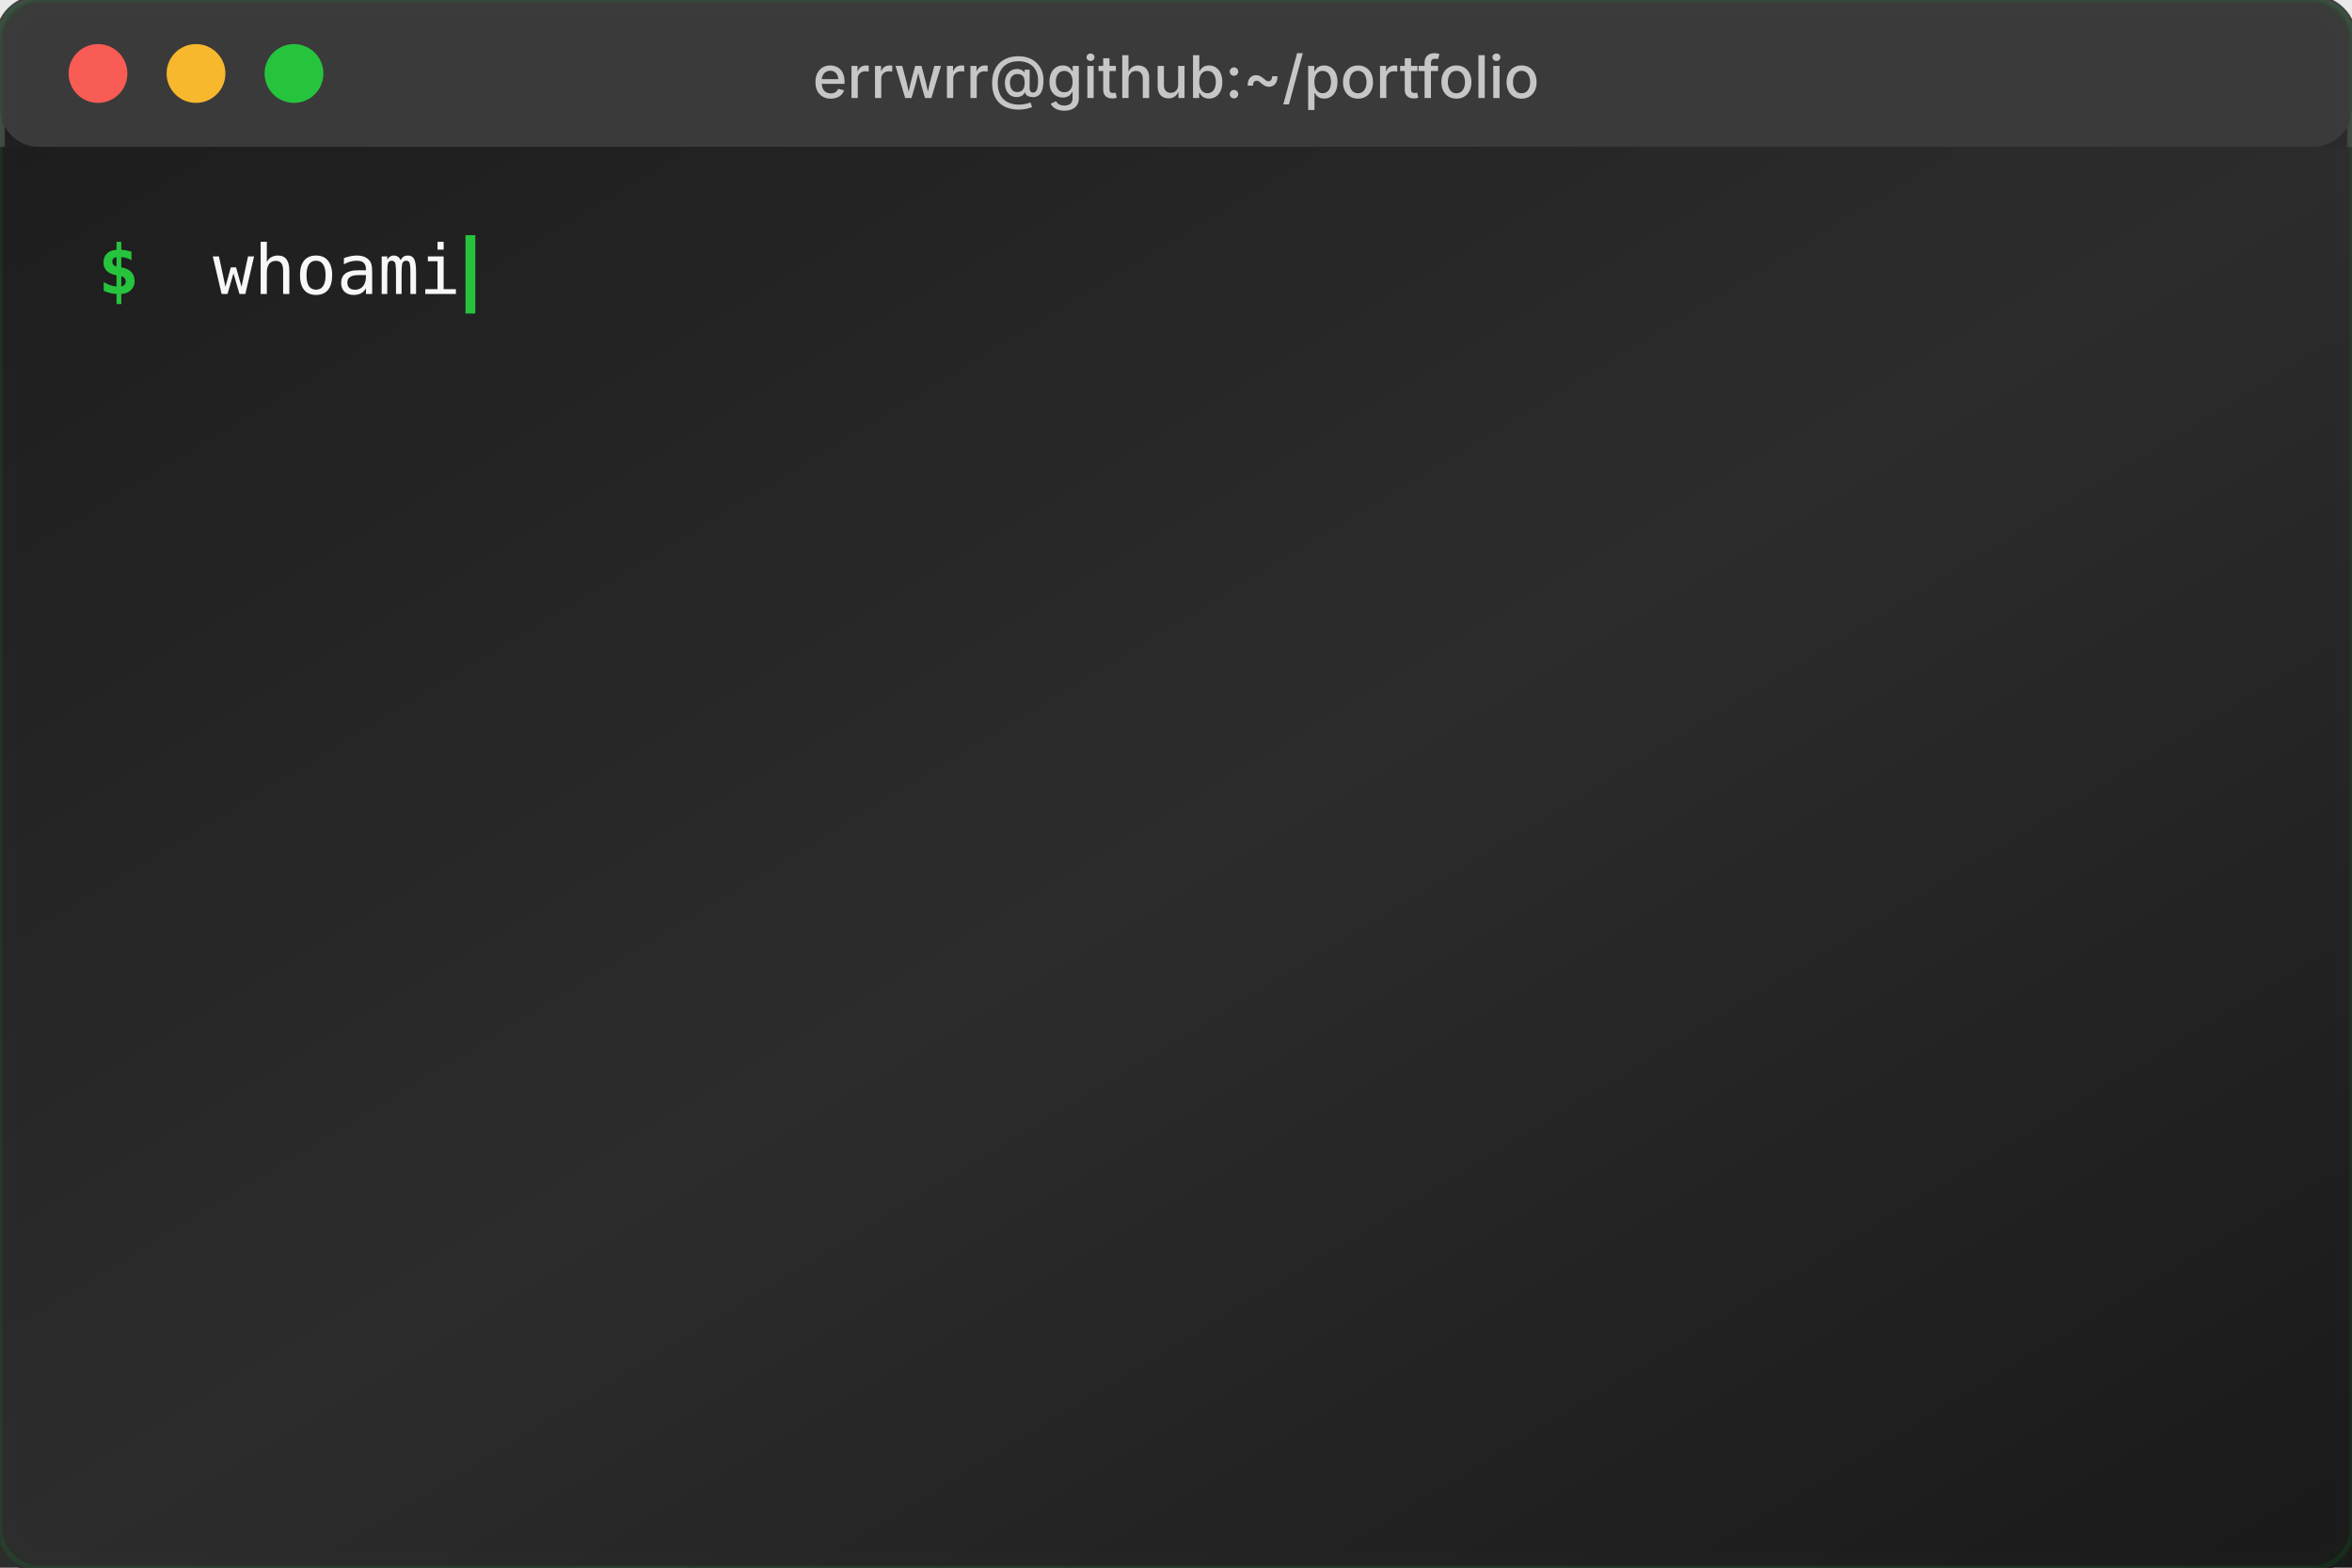
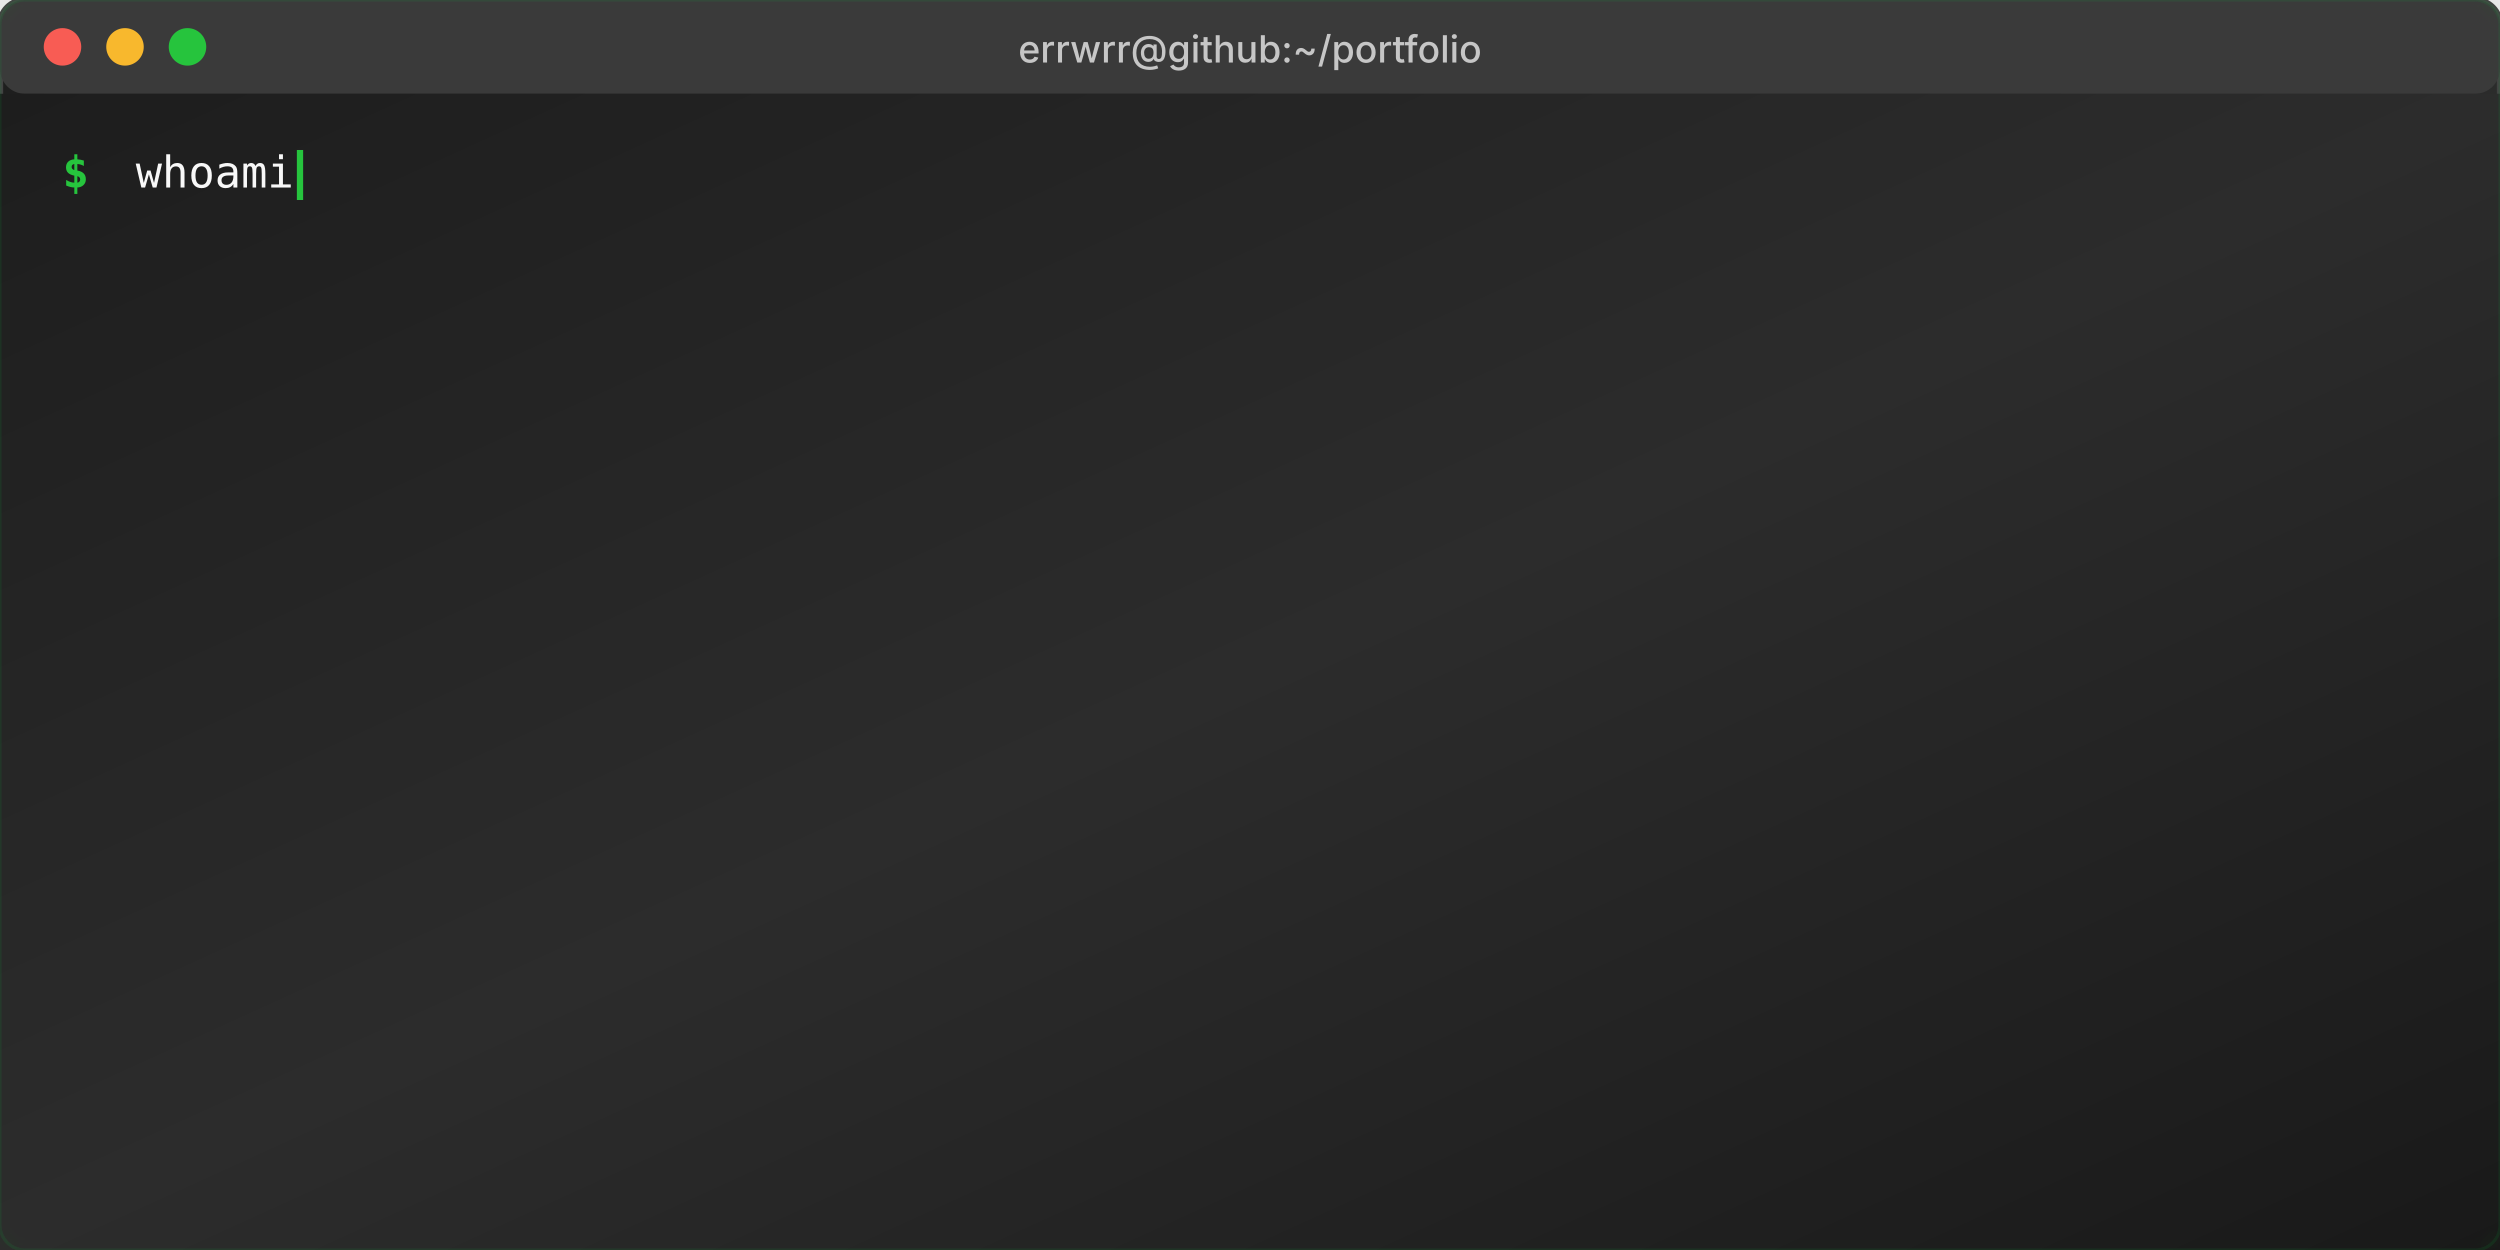
- <svg xmlns="http://www.w3.org/2000/svg" width="480" height="320" viewBox="0 0 480 320" role="img" aria-label="Terminal Banner">
+ <svg xmlns="http://www.w3.org/2000/svg" width="800" height="400" viewBox="0 0 800 400" role="img" aria-label="Terminal Banner">
  <defs>
    <linearGradient id="termBg" x1="0%" y1="0%" x2="100%" y2="100%">
      <stop offset="0%" stop-color="#1e1e1e" />
      <stop offset="50%" stop-color="#2d2d2d" />
      <stop offset="100%" stop-color="#1a1a1a" />
    </linearGradient>
    <filter id="glow" x="-50%" y="-50%" width="200%" height="200%">
      <feGaussianBlur in="SourceGraphic" stdDeviation="2" result="coloredBlur" />
      <feMerge>
        <feMergeNode in="coloredBlur" />
        <feMergeNode in="SourceGraphic" />
      </feMerge>
    </filter>
    <pattern id="scanlines" patternUnits="userSpaceOnUse" width="100%" height="4">
      <rect width="100%" height="4" fill="#000" opacity="0.1" />
      <rect width="100%" height="2" fill="transparent" />
    </pattern>
  </defs>
-   <rect width="480" height="320" rx="8" fill="url(#termBg)" stroke="#444" stroke-width="2" />
-   <rect width="480" height="30" rx="8" fill="#3c3c3c" />
-   <rect y="30" width="480" height="290" fill="url(#termBg)" />
+   <rect width="800" height="400" rx="8" fill="url(#termBg)" stroke="#444" stroke-width="2" />
+   <rect width="800" height="30" rx="8" fill="#3c3c3c" />
+   <rect y="30" width="800" height="370" fill="url(#termBg)" />
  <circle cx="20" cy="15" r="6" fill="#ff5f56" />
  <circle cx="40" cy="15" r="6" fill="#ffbd2e" />
  <circle cx="60" cy="15" r="6" fill="#27ca3f" />
-   <text x="240" y="20" text-anchor="middle" fill="#ccc" font-family="SF Pro Display, -apple-system, system-ui, monospace" font-size="12" font-weight="500">
+   <text x="400" y="20" text-anchor="middle" fill="#ccc" font-family="SF Pro Display, -apple-system, system-ui, monospace" font-size="12" font-weight="500">
    errwrr@github:~/portfolio
  </text>
  <text x="20" y="60" fill="#27ca3f" font-family="SF Mono, Monaco, 'Cascadia Code', monospace" font-size="14" font-weight="600">
    $
  </text>
  <text x="35" y="60" fill="#ffffff" font-family="SF Mono, Monaco, 'Cascadia Code', monospace" font-size="14">
    <animate attributeName="opacity" values="0;1" dur="0.5s" begin="0s" fill="freeze" />
    whoami
  </text>
  <rect x="95" y="48" width="2" height="16" fill="#27ca3f">
    <animate attributeName="opacity" values="1;0;1" dur="1s" begin="0.5s" repeatCount="2" />
  </rect>
  <g opacity="0">
    <animate attributeName="opacity" values="0;1" dur="0.3s" begin="2.5s" fill="freeze" />
    <text x="20" y="100" fill="#ff6b6b" font-family="SF Mono, Monaco, 'Cascadia Code', monospace" font-size="26" font-weight="700" filter="url(#glow)">
      King *error
    </text>
  </g>
  <g opacity="0">
    <animate attributeName="opacity" values="0;1" dur="0.3s" begin="3s" fill="freeze" />
    <text x="20" y="140" fill="#27ca3f" font-family="SF Mono, Monaco, 'Cascadia Code', monospace" font-size="14" font-weight="600">
      $
    </text>
    <text x="35" y="140" fill="#ffffff" font-family="SF Mono, Monaco, 'Cascadia Code', monospace" font-size="14">
      cat ~/.profile
    </text>
  </g>
  <g opacity="0">
    <animate attributeName="opacity" values="0;1" dur="0.5s" begin="4s" fill="freeze" />
-     <text x="20" y="170" fill="#ff6b6b" font-family="SF Mono, Monaco, 'Cascadia Code', monospace" font-size="10" font-weight="400">
-       <tspan x="20" dy="0">    ▄▄█▀▀▀█▄▄    </tspan>
-       <tspan x="20" dy="12">  ▄█▀  ♛   ▀█▄  </tspan>
-       <tspan x="20" dy="12"> █▀     ▄▄▄  ▀█ </tspan>
-       <tspan x="20" dy="12">█   ▄█▀▀ ▀▀█▄ █</tspan>
-       <tspan x="20" dy="12">█  █▀  *  ▀█ █</tspan>
-       <tspan x="20" dy="12"> ▀█   ▄▄▄▄  █▀ </tspan>
-       <tspan x="20" dy="12">  ▀▀█▄▄▄▄▄█▀▀  </tspan>
-     </text>
-     <text x="150" y="170" fill="#ffffff" font-family="SF Mono, Monaco, 'Cascadia Code', monospace" font-size="12">
-       <tspan x="150" dy="0">Role: <tspan fill="#ff6b6b">Full-Stack Developer</tspan>
-       </tspan>
-       <tspan x="150" dy="15">Skills: <tspan fill="#ffbd2e">Python, JS, React, Node.js</tspan>
-       </tspan>
-       <tspan x="150" dy="15">Stack: <tspan fill="#27ca3f">MERN, Django, FastAPI</tspan>
-       </tspan>
-       <tspan x="150" dy="15">Tools: <tspan fill="#1793d1">Docker, AWS, Git, MongoDB</tspan>
-       </tspan>
-       <tspan x="150" dy="15">Years: <tspan fill="#ff6b6b">4+ autodidacte</tspan>
-       </tspan>
-       <tspan x="150" dy="15">Motto: <tspan fill="#ffbd2e">"Si ça existe, je peux le créer"</tspan>
-       </tspan>
+     <text x="400" y="180" text-anchor="middle" fill="#ffffff" font-family="SF Mono, Monaco, 'Cascadia Code', monospace" font-size="12">
+       <tspan x="400" dy="0" fill="#ff6b6b" font-style="italic">Autodidacte depuis plus de 4 ans, je trace ma voie sans cursus académique.</tspan>
+       <tspan x="400" dy="25" fill="#ffbd2e" font-style="italic">Mes projets privés grandissent loin des projecteurs, guidés par une passion</tspan>
+       <tspan x="400" dy="15" fill="#ffbd2e" font-style="italic">exigeante.</tspan>
+       <tspan x="400" dy="25" fill="#27ca3f" font-style="italic">L'apprentissage en solitaire a forgé un style propre.</tspan>
+       <tspan x="400" dy="25" fill="#1793d1" font-style="italic">Chaque ligne de code est une incantation vers la précision.</tspan>
    </text>
  </g>
  <g opacity="0">
    <animate attributeName="opacity" values="0;1" dur="0.3s" begin="5s" fill="freeze" />
-     <text x="20" y="280" fill="#27ca3f" font-family="SF Mono, Monaco, 'Cascadia Code', monospace" font-size="14" font-weight="600">
+     <text x="20" y="360" fill="#27ca3f" font-family="SF Mono, Monaco, 'Cascadia Code', monospace" font-size="14" font-weight="600">
      $
    </text>
-     <rect x="35" y="268" width="2" height="16" fill="#27ca3f">
+     <rect x="35" y="348" width="2" height="16" fill="#27ca3f">
      <animate attributeName="opacity" values="1;0;1" dur="1s" begin="5s" repeatCount="indefinite" />
    </rect>
  </g>
-   <rect width="480" height="320" fill="url(#scanlines)" opacity="0.3" />
-   <rect width="480" height="320" rx="8" fill="none" stroke="rgba(39, 202, 63, 0.1)" stroke-width="1" filter="url(#glow)" />
+   <rect width="800" height="400" fill="url(#scanlines)" opacity="0.3" />
+   <rect width="800" height="400" rx="8" fill="none" stroke="rgba(39, 202, 63, 0.1)" stroke-width="1" filter="url(#glow)" />
</svg>
